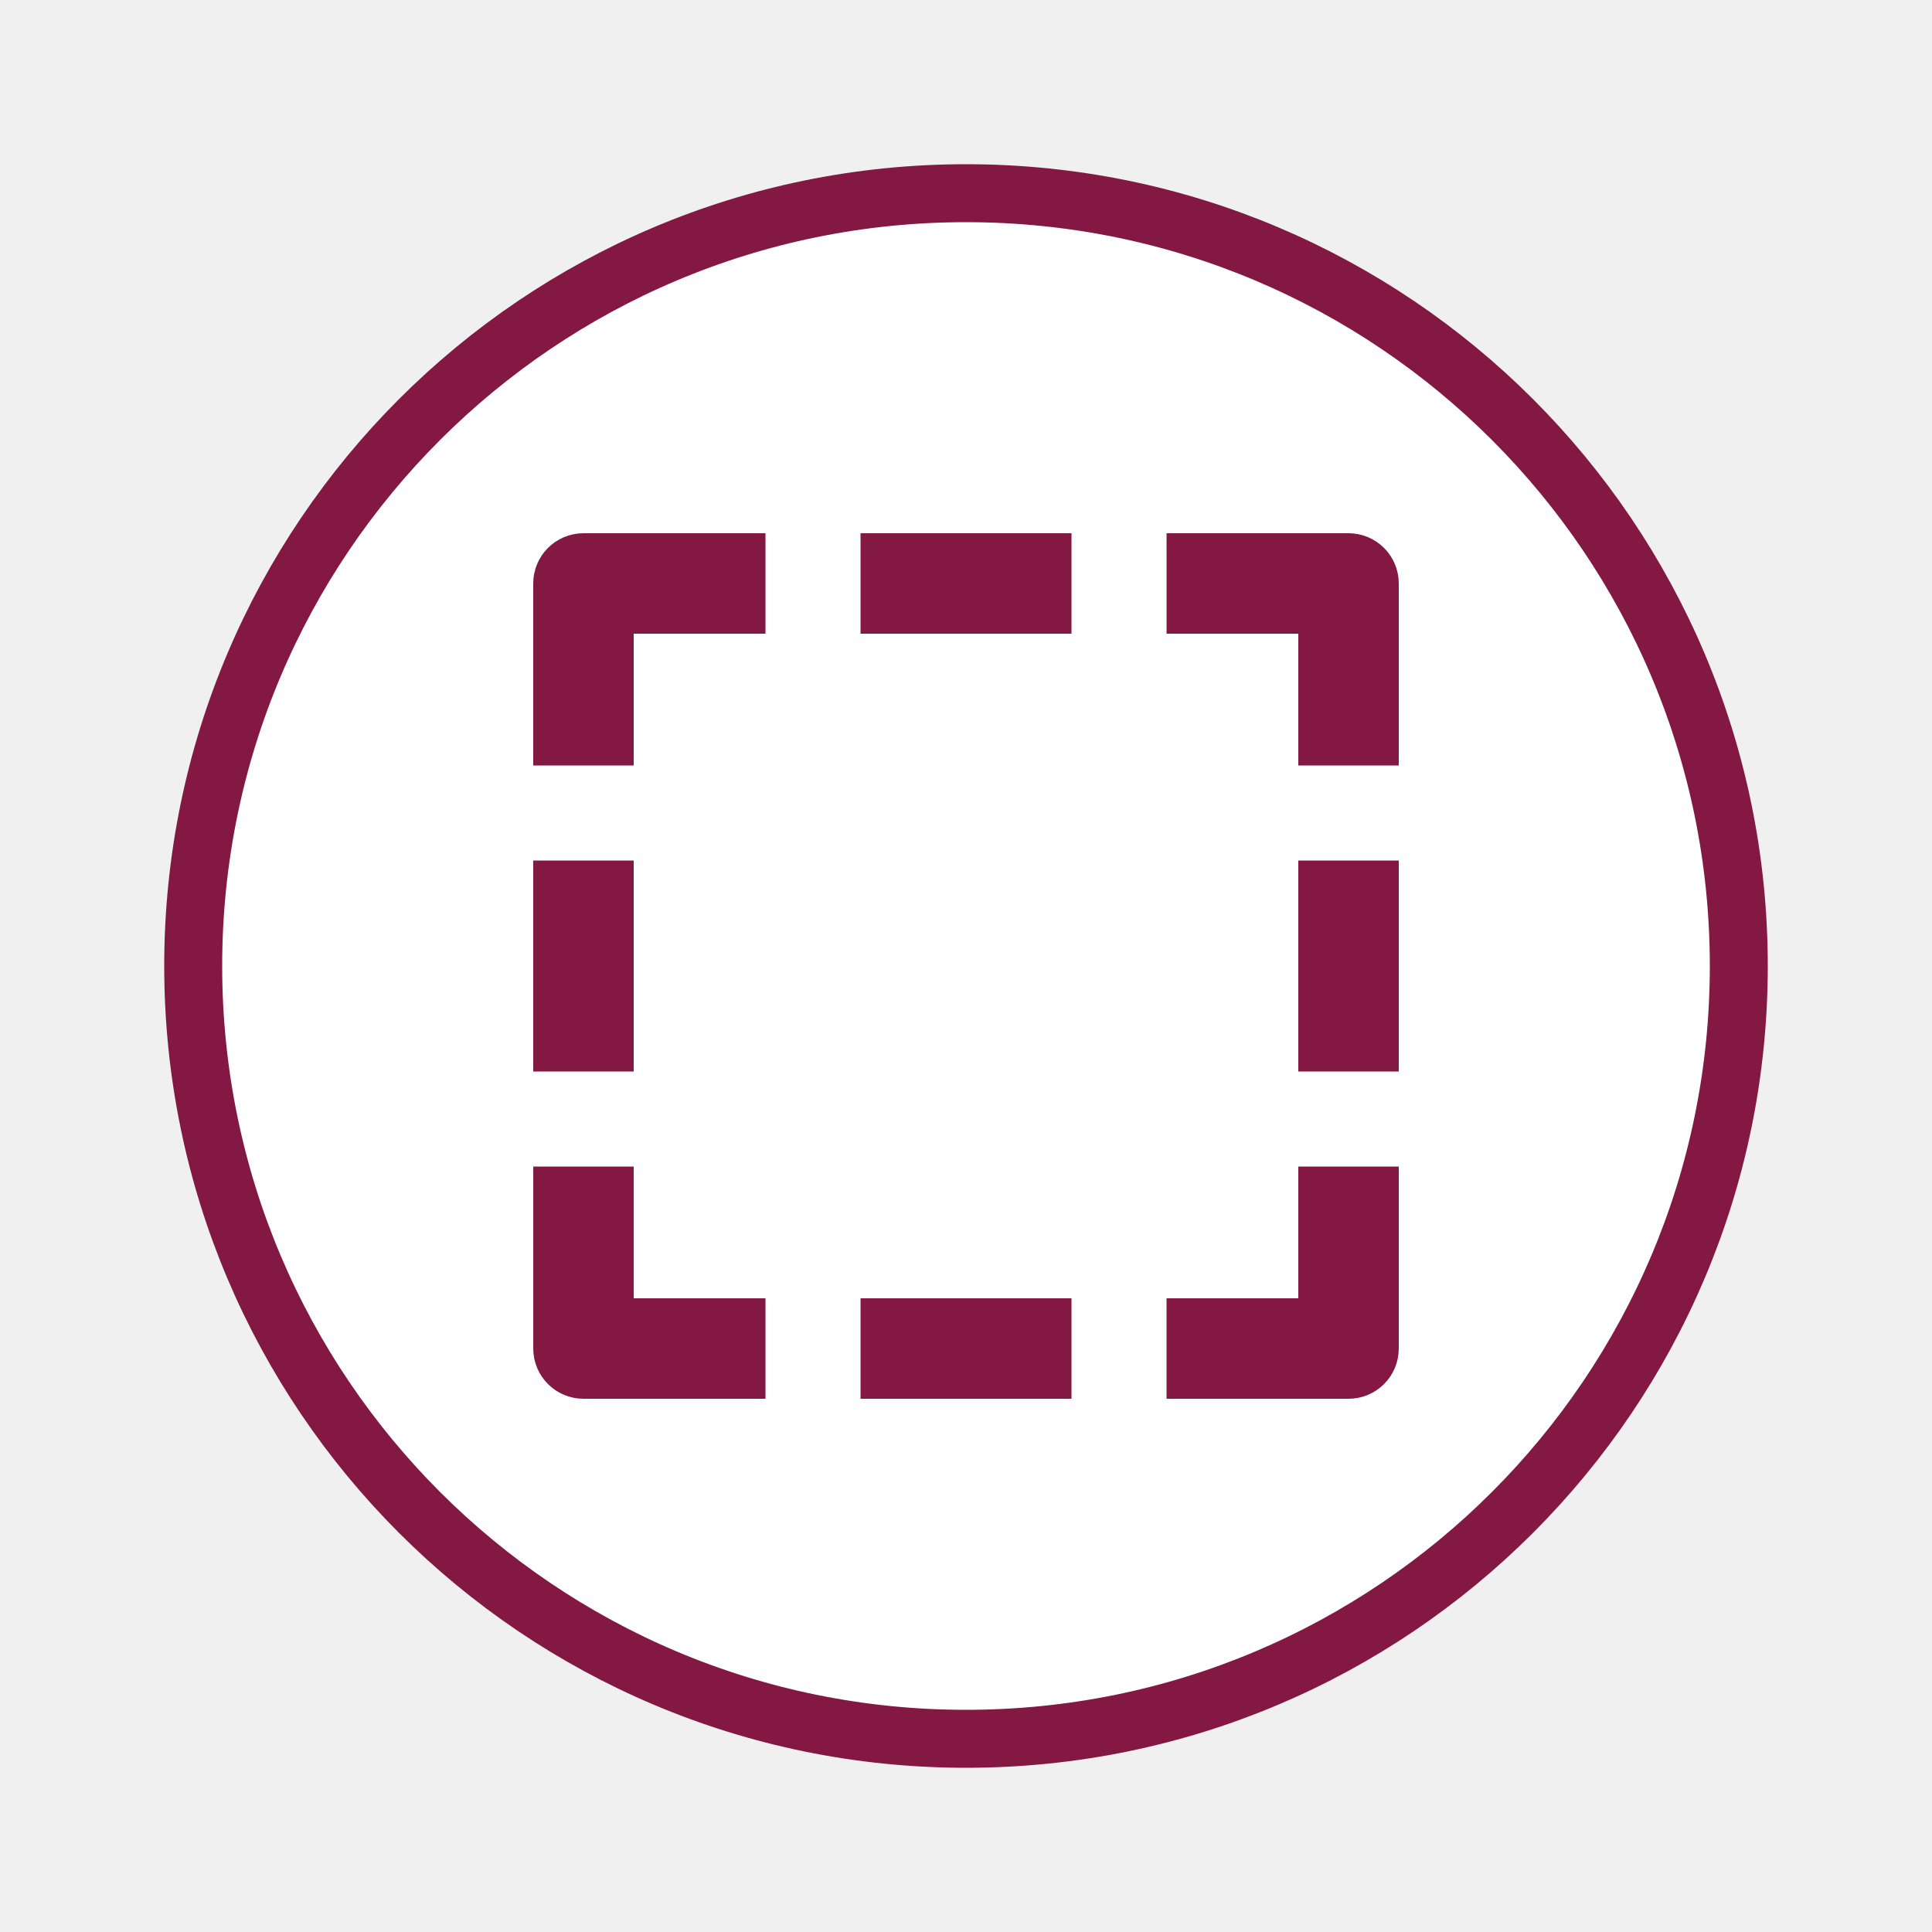
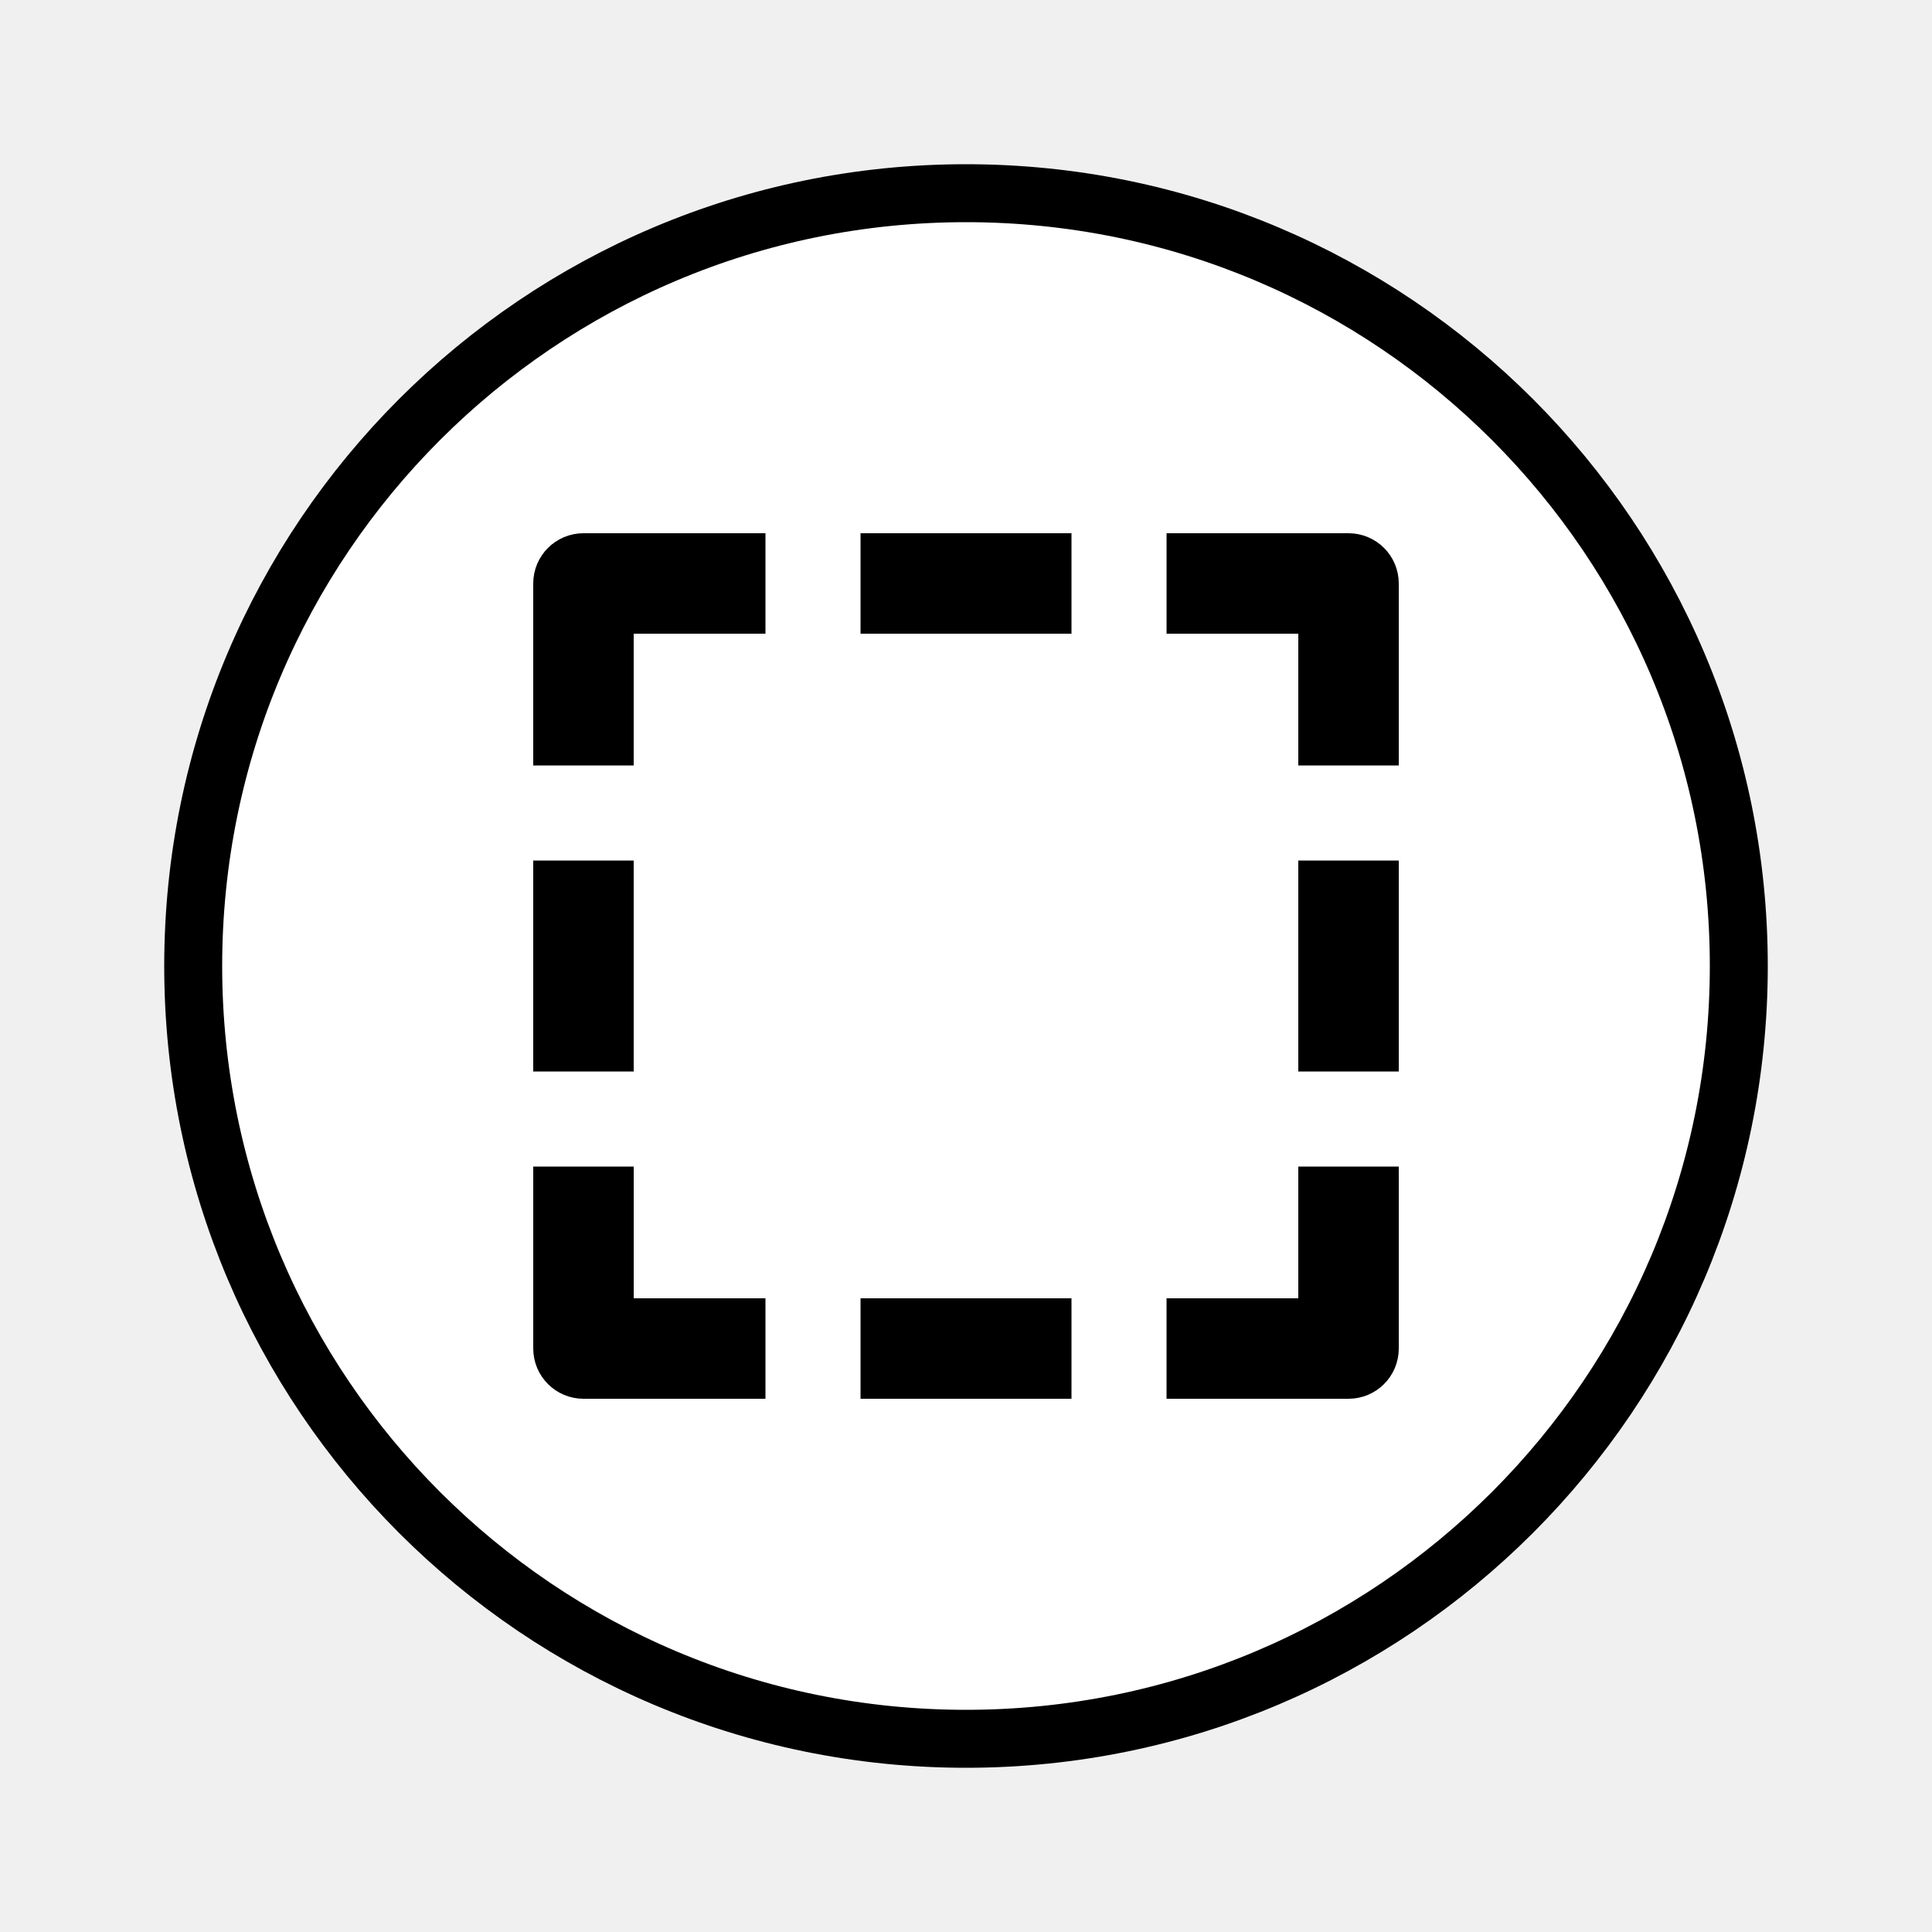
<svg xmlns="http://www.w3.org/2000/svg" viewBox="0 0 100 100">
-   <path fill="#FFF" stroke="rgb(131 24 67)" d="M50 10c-22.092 0-40 17.908-40 40s17.908 40 40 40 40-17.908 40-40-17.908-40-40-40zM29.1 46.042h2.2v7.919h-2.2v-7.919zM38.12 70.9h-7.919a1.1 1.1 0 01-1.1-1.1v-7.919h2.2V68.7h6.819v2.2zm0-39.6H31.3v6.822h-2.2V30.2a1.1 1.1 0 011.1-1.1h7.92v2.2zm15.84 39.6h-7.919v-2.2h7.919v2.2zm0-39.6h-7.919v-2.2h7.919v2.2zM70.9 69.8a1.1 1.1 0 01-1.1 1.1h-7.92v-2.2h6.82v-6.819h2.2V69.8zm0-15.839h-2.2v-7.919h2.2v7.919zm0-15.839h-2.2V31.3h-6.819v-2.2H69.8a1.1 1.1 0 011.1 1.1v7.922z" stroke-width="3" />
+   <path fill="#FFF" stroke="#000" d="M50 10c-22.092 0-40 17.908-40 40s17.908 40 40 40 40-17.908 40-40-17.908-40-40-40zM29.1 46.042h2.2v7.919h-2.2v-7.919zM38.12 70.9h-7.919a1.1 1.1 0 01-1.1-1.1v-7.919h2.2V68.7h6.819v2.2zm0-39.6H31.3v6.822h-2.2V30.2a1.1 1.1 0 011.1-1.1h7.92v2.2zm15.84 39.6h-7.919v-2.2h7.919v2.2zm0-39.6h-7.919v-2.2h7.919v2.2zM70.9 69.8a1.1 1.1 0 01-1.1 1.1h-7.92v-2.2h6.82v-6.819h2.2V69.8zm0-15.839h-2.2v-7.919h2.2v7.919zm0-15.839h-2.2V31.3h-6.819v-2.2H69.8a1.1 1.1 0 011.1 1.1v7.922z" stroke-width="3" />
</svg>
